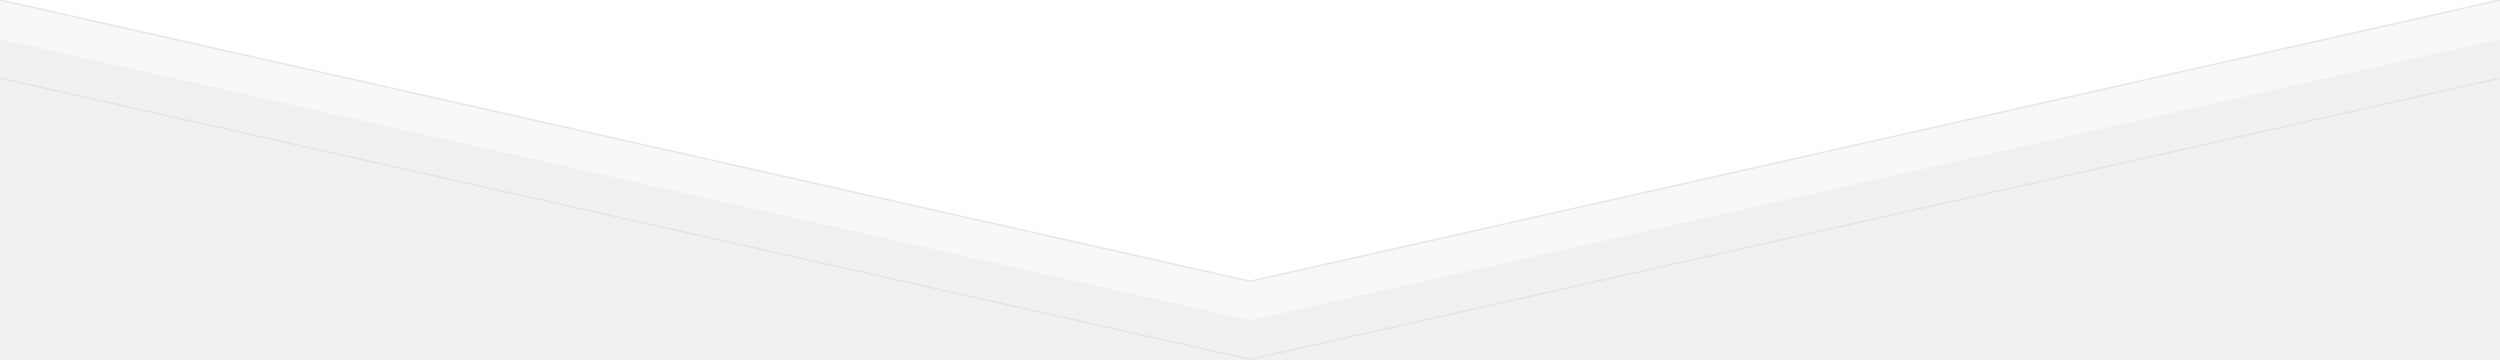
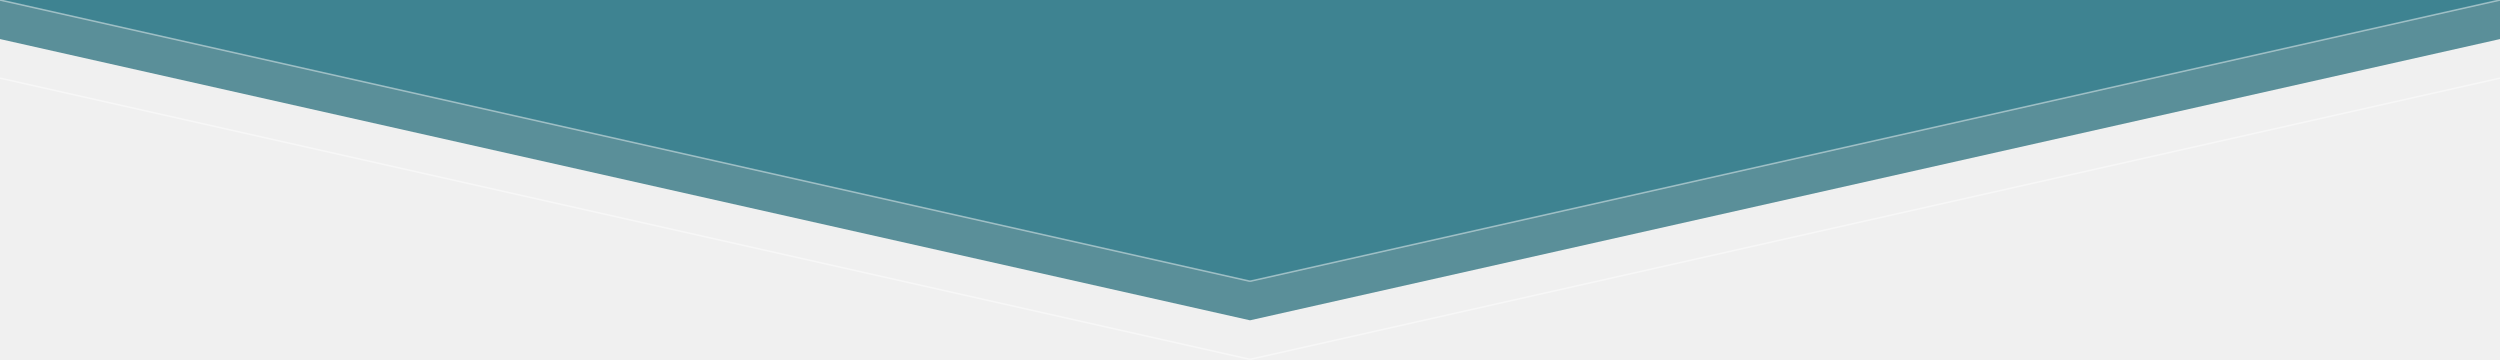
<svg xmlns="http://www.w3.org/2000/svg" width="3200px" height="460px" viewBox="0 0 3200 460" zoomAndPan="disable">
  <style type="text/css">
		line { stroke-width: 2px; }
- 		line.upper { stroke: rgba(224,224,224,0.75); }
- 		line.lower { stroke: rgba(224,224,224,0.75); }
- 		polygon.one { fill: #f8f8f8; }
- 		polygon.two { fill: #ffffff; }
+ 		line.upper { stroke: rgba(255,255,255,0.45); }
+ 		line.lower { stroke: rgba(255,255,255,0.45); }
+ 		polygon.one { fill: #5a8f99; }
+ 		polygon.two { fill: #3e8391; }
    </style>
  <polygon points="0,50 1600,410 3200,50 3200,0 0,0" class="one" />
  <polygon points="0,0 1600,360 3200,0 3200,0 0,0" class="two" />
  <line x1="0" y1="0" x2="1600" y2="360" class="upper" />
  <line x1="1600" y1="360" x2="3200" y2="0" class="upper" />
  <line x1="0" y1="100" x2="1600" y2="460" class="lower" />
  <line x1="1600" y1="460" x2="3200" y2="100" class="lower" />
</svg>
